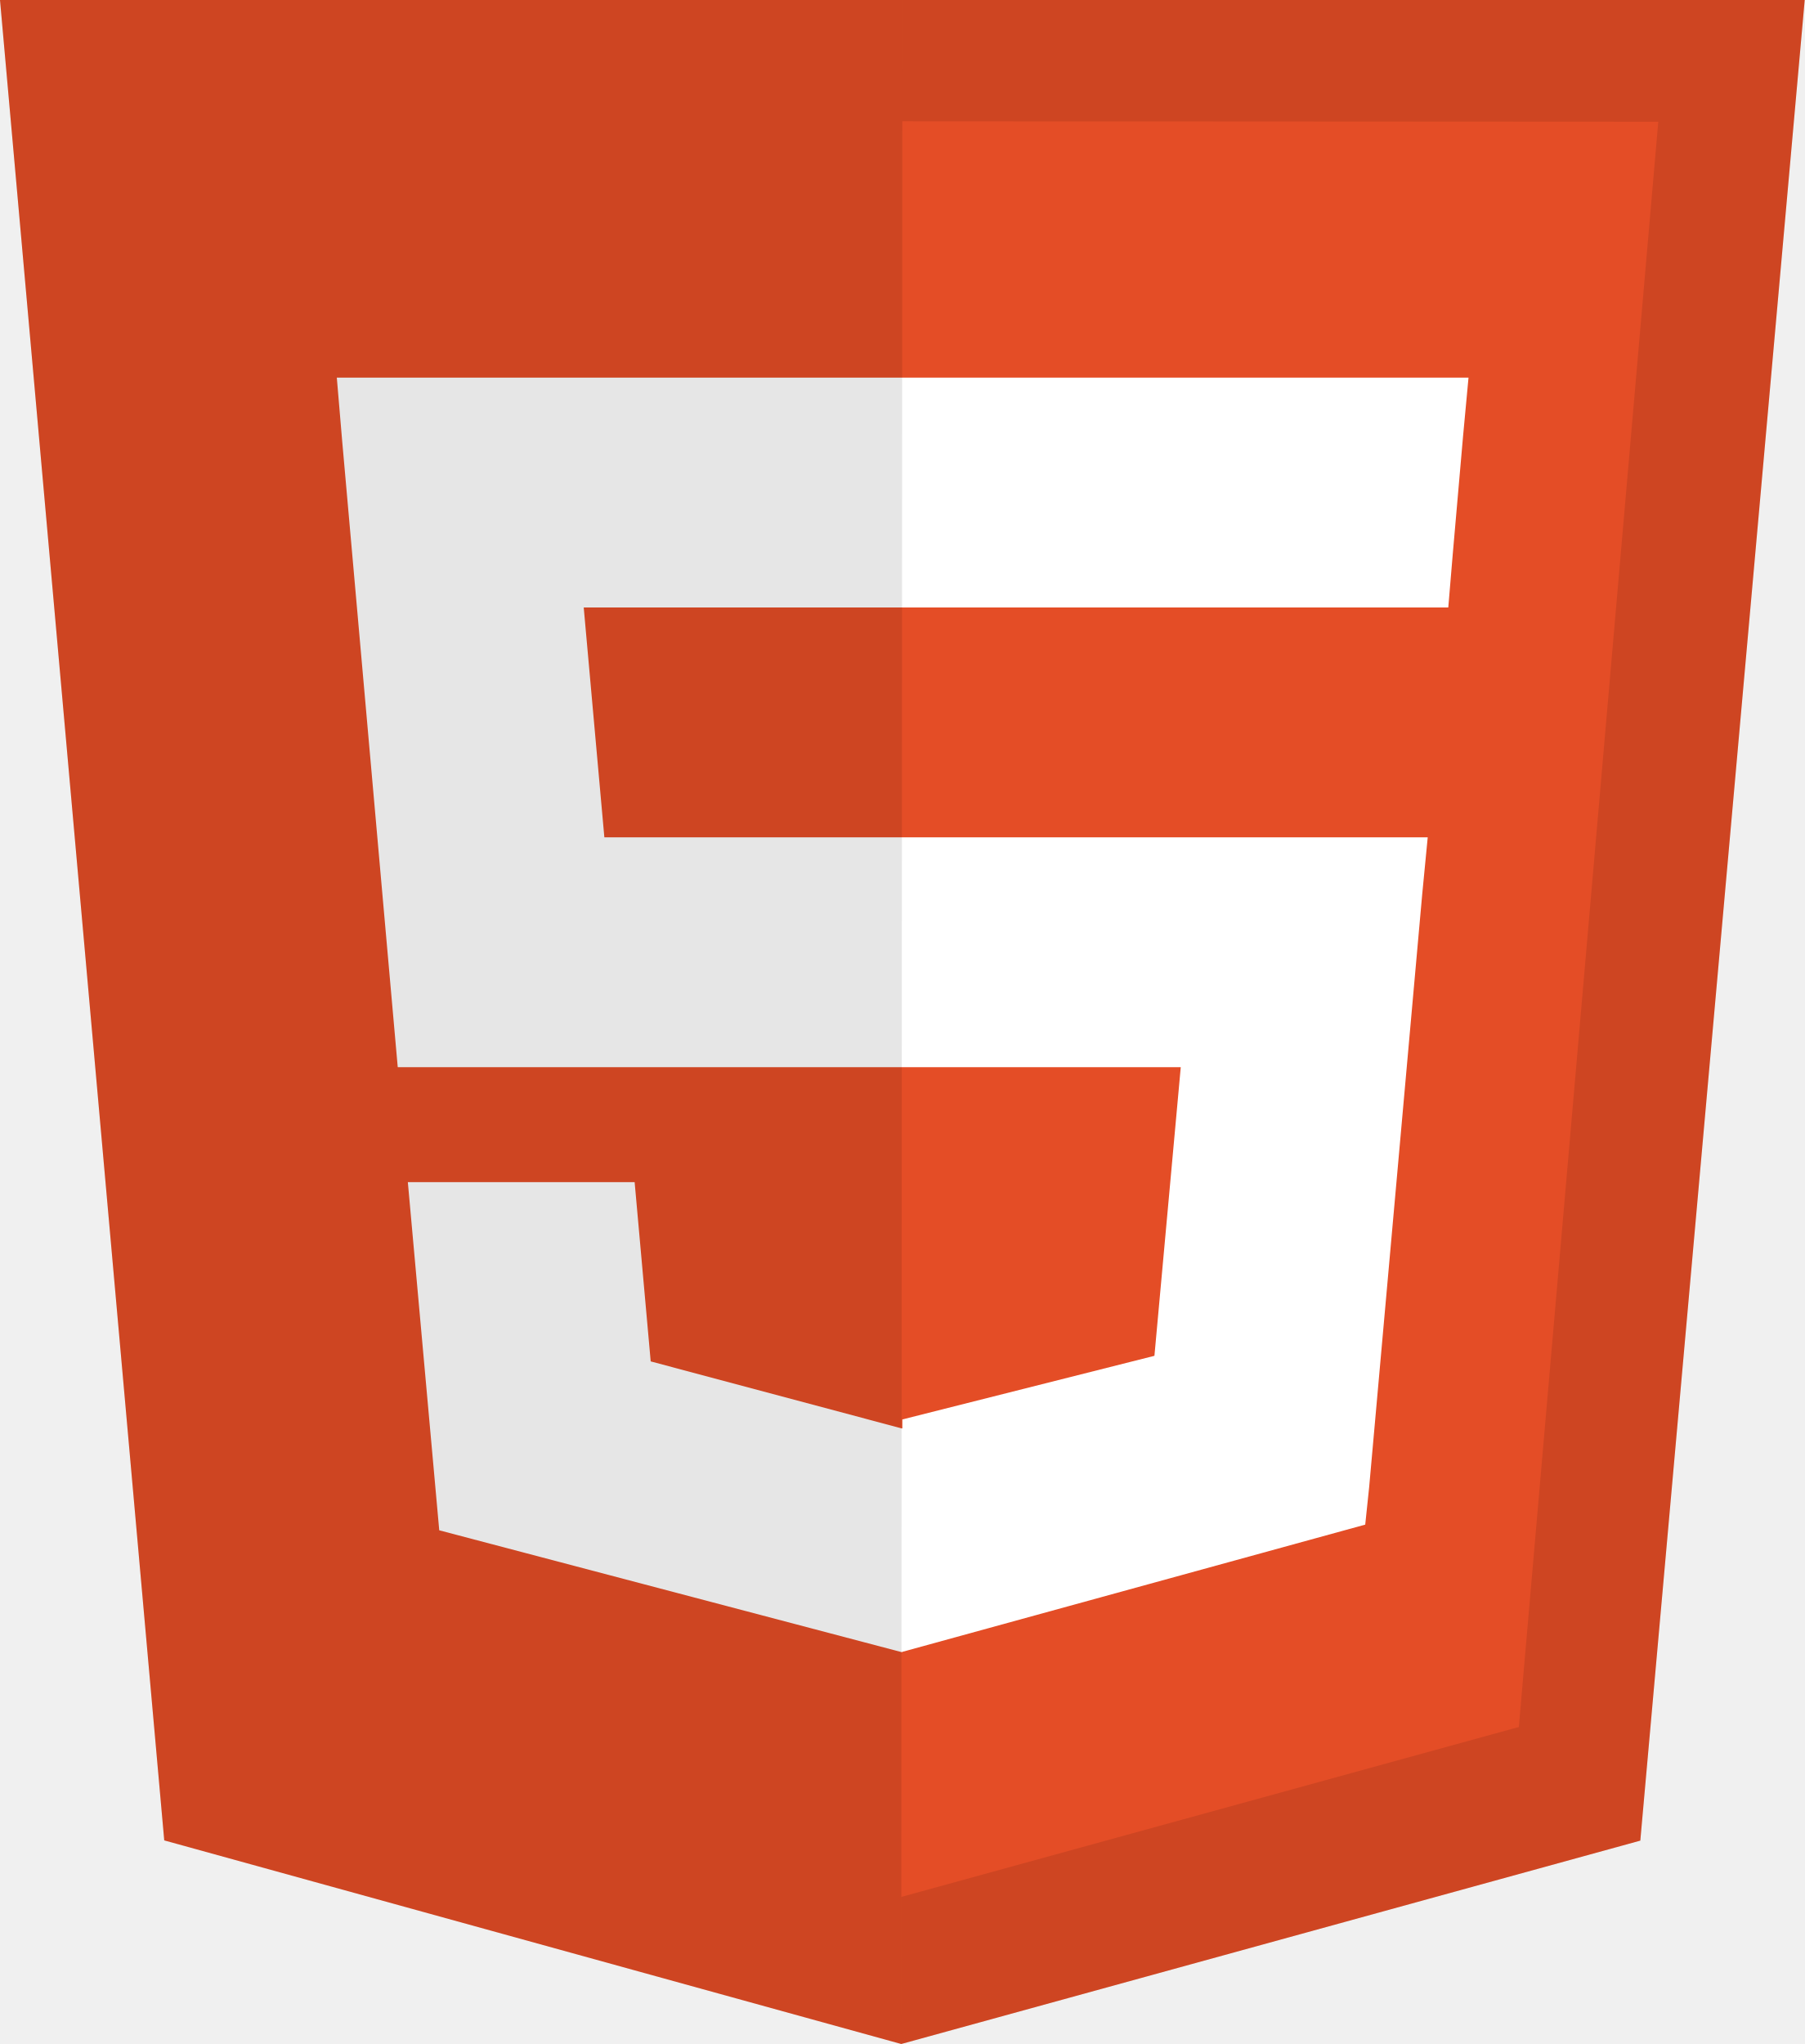
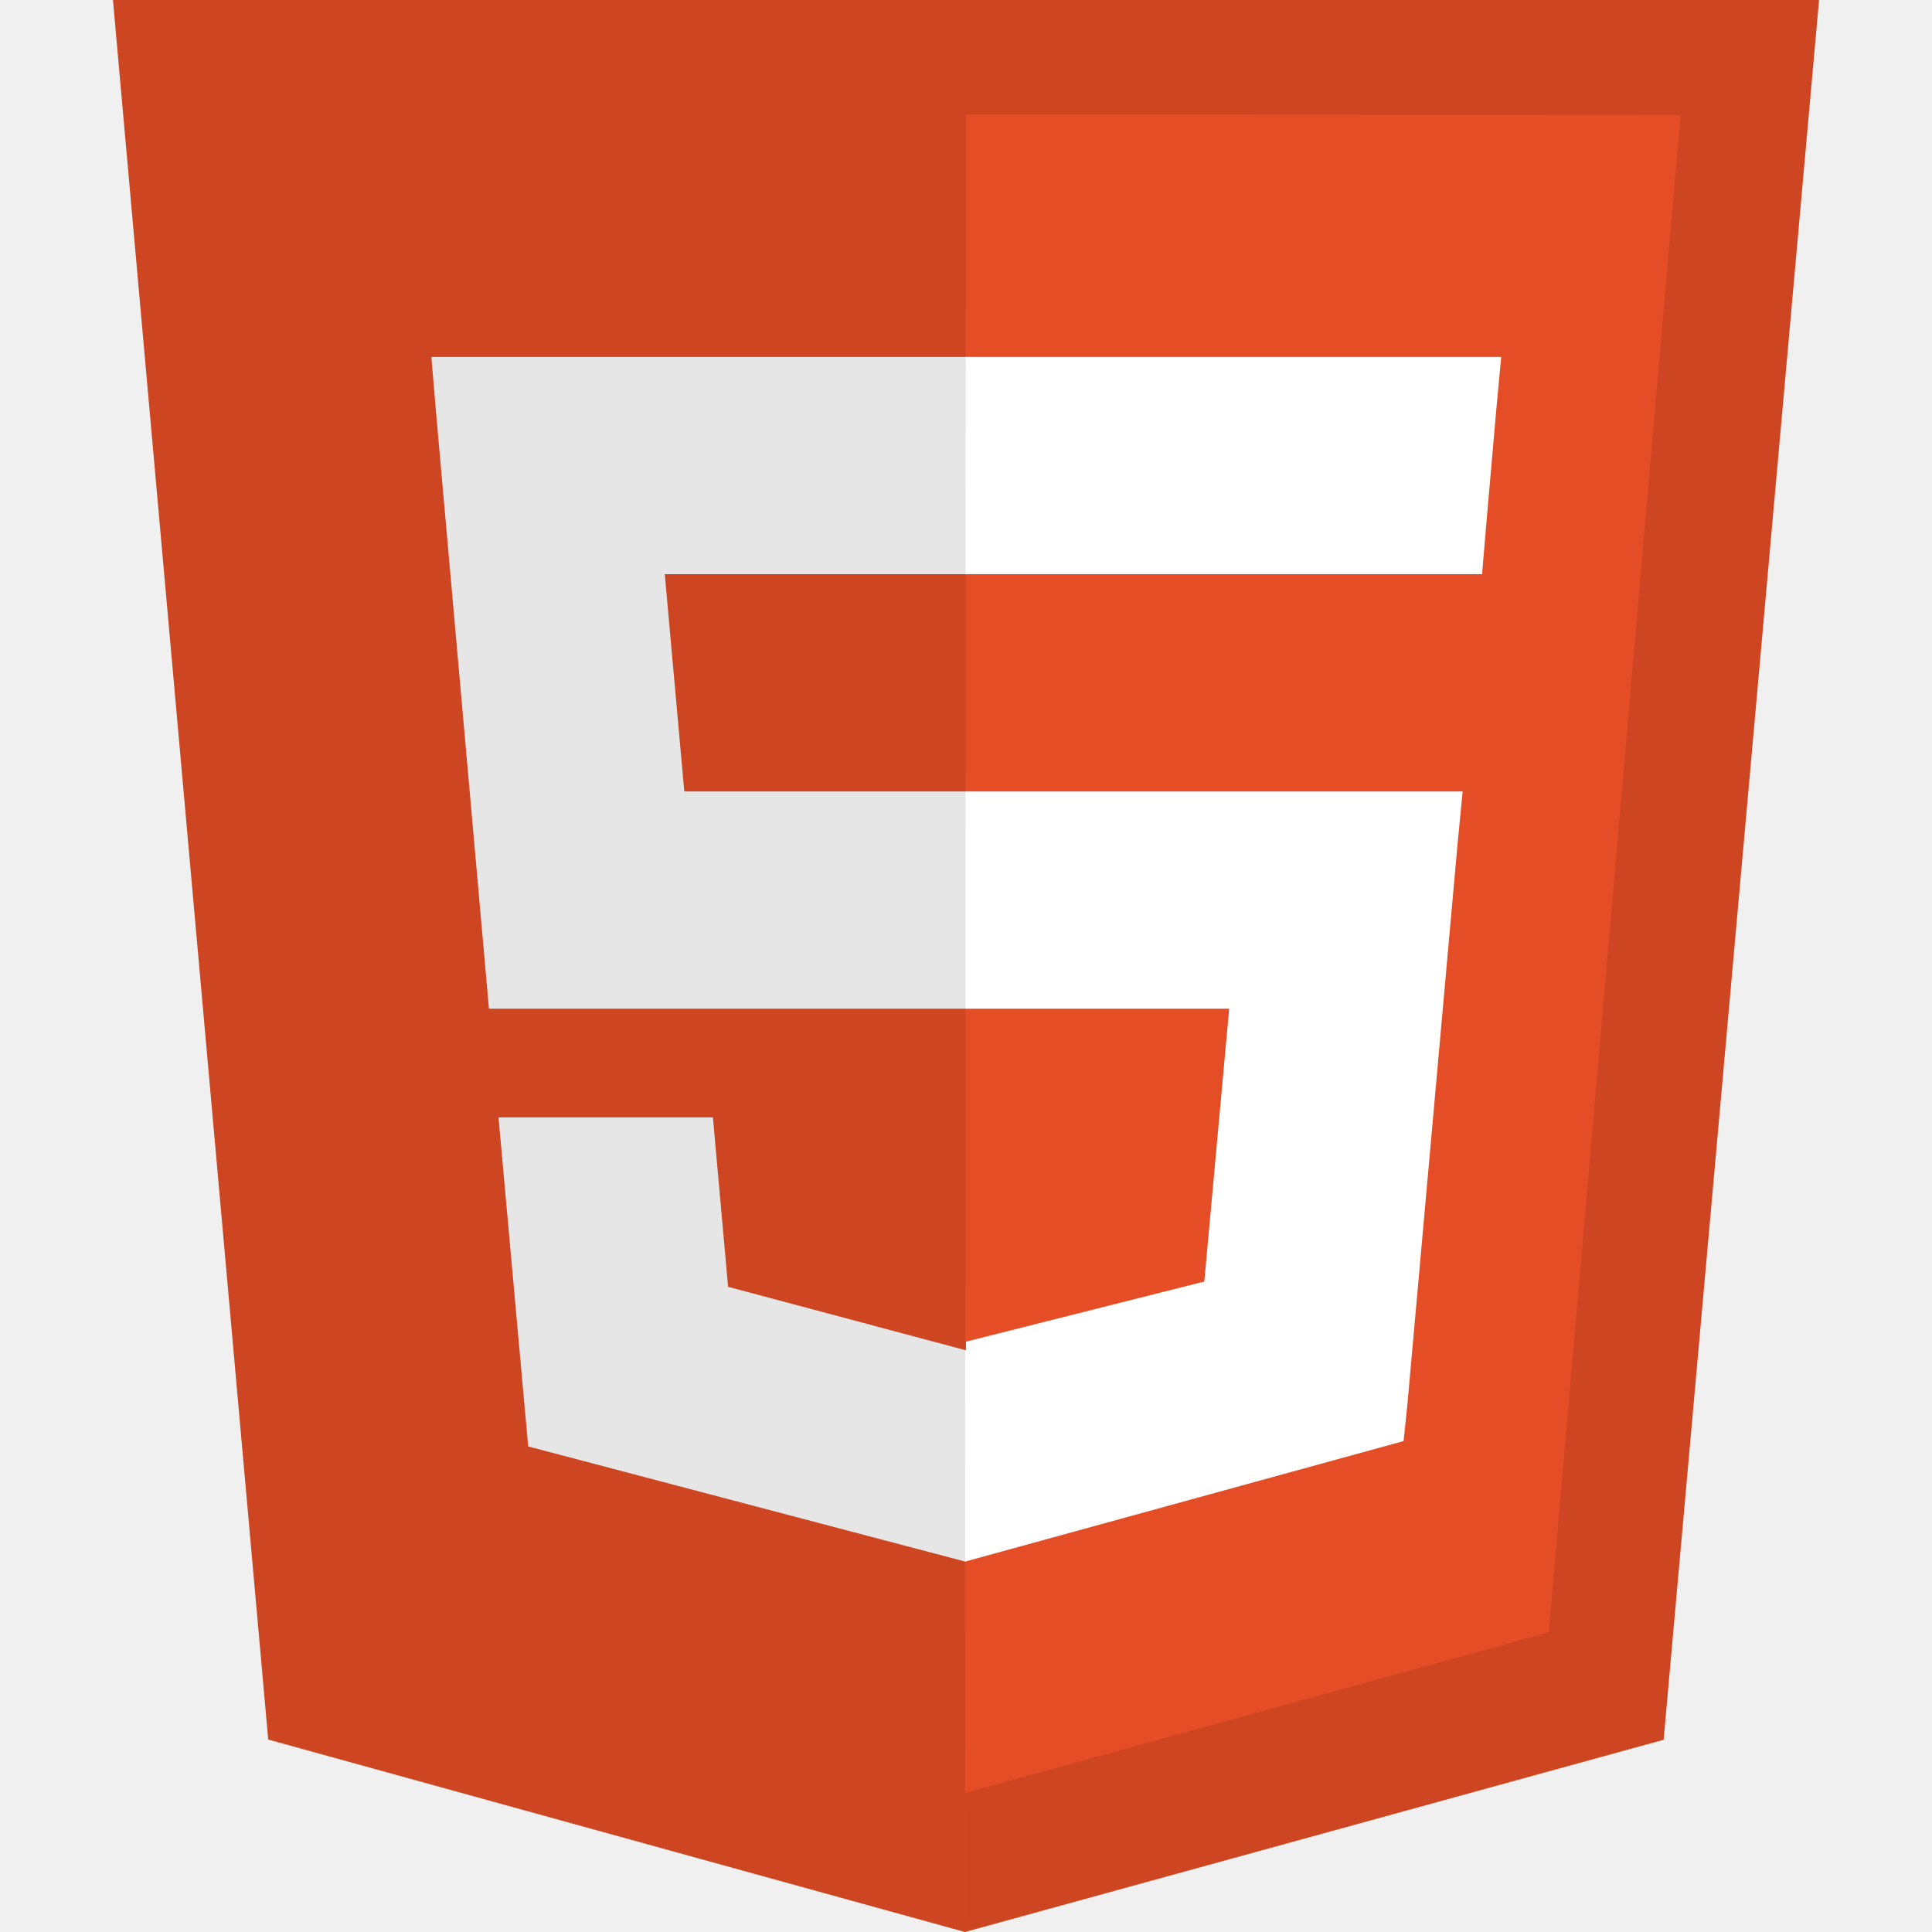
- <svg xmlns="http://www.w3.org/2000/svg" viewBox="0 0 109.936 124.494" version="1.1" id="svg450" width="109.936" height="124.494">
+ <svg xmlns="http://www.w3.org/2000/svg" viewBox="0 0 109.936 124.494" version="1.1" id="svg450" width="256" height="256">
  <defs id="defs454" />
  <g id="layer2" transform="translate(-9.031999)">
    <rect style="fill:#f9f9f9;stroke:#ffffff;stroke-width:59.254" id="rect585" width="22.143" height="26.157" x="52.079" y="45.447" />
  </g>
  <path fill="#e44d26" d="M 5.4661584e-7,5e-7 10.005,112.093 l 44.896,12.401 45.02,-12.387 L 109.936,5e-7 Z M 89.126,26.539 l -0.627,7.172 -0.276,3.289 h -52.665 l 1.257,14 h 50.156 l -0.336,3.471 -3.233,36.119 -0.238,2.27 -28.196,7.749 v 0.002 l -0.034,0.018 -28.177,-7.423 L 24.844,72 h 13.815 l 0.979,10.919 15.287,4.081 h 0.043 v -0.546 l 15.355,-3.875 1.604,-17.579 h -47.698 l -3.383,-38.117 -0.329,-3.883 h 68.939 z" id="path448" />
  <g id="layer4" transform="translate(-9.031999)">
    <path style="fill:#000000;fill-opacity:0.1;stroke:#ffffff;stroke-width:0;stroke-dasharray:none" d="M 9.032,0 H 64 L 63.933,124.494 19.037,112.093 Z" id="path753" />
    <path style="fill:#000000;fill-opacity:0.1;stroke:#ffffff;stroke-width:0;stroke-dasharray:none" d="m 64,5e-7 54.968,-10e-15 L 108.953,112.107 l -45.02,12.387 0.005,-8.959 37.615,-10.349 8.495,-97.773 -46.052,-0.025 z" id="path4665" />
  </g>
</svg>
